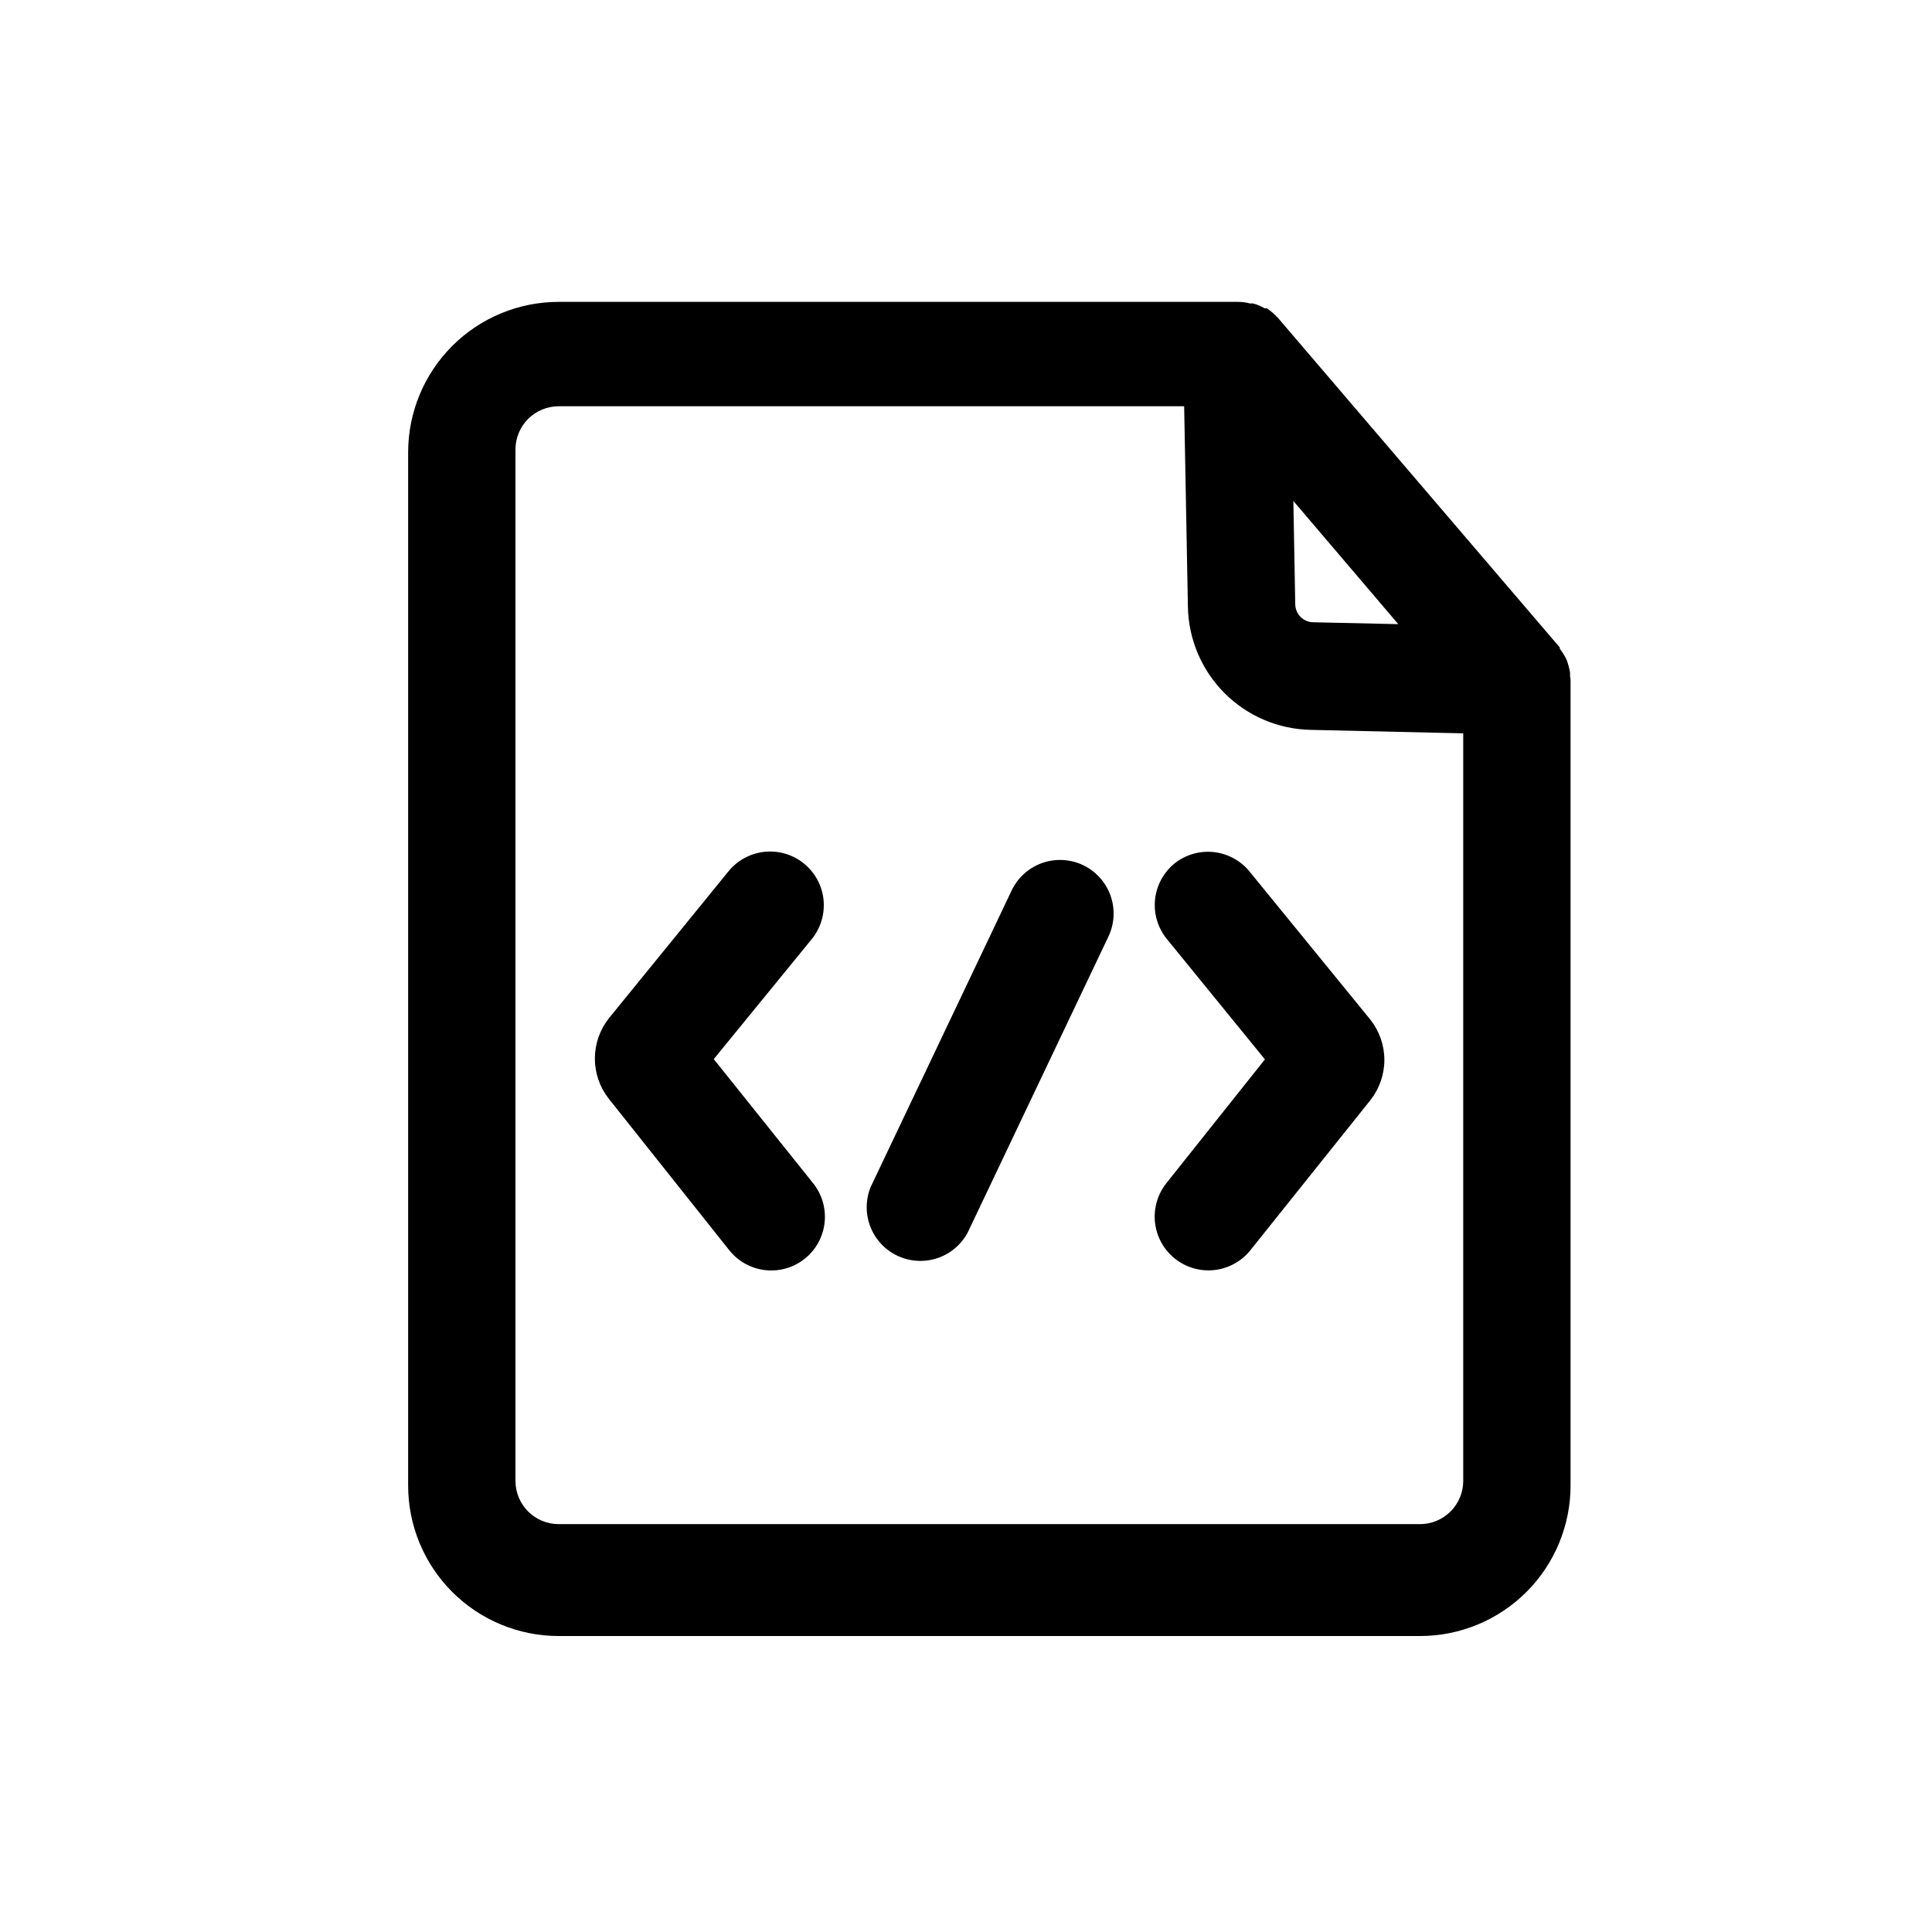
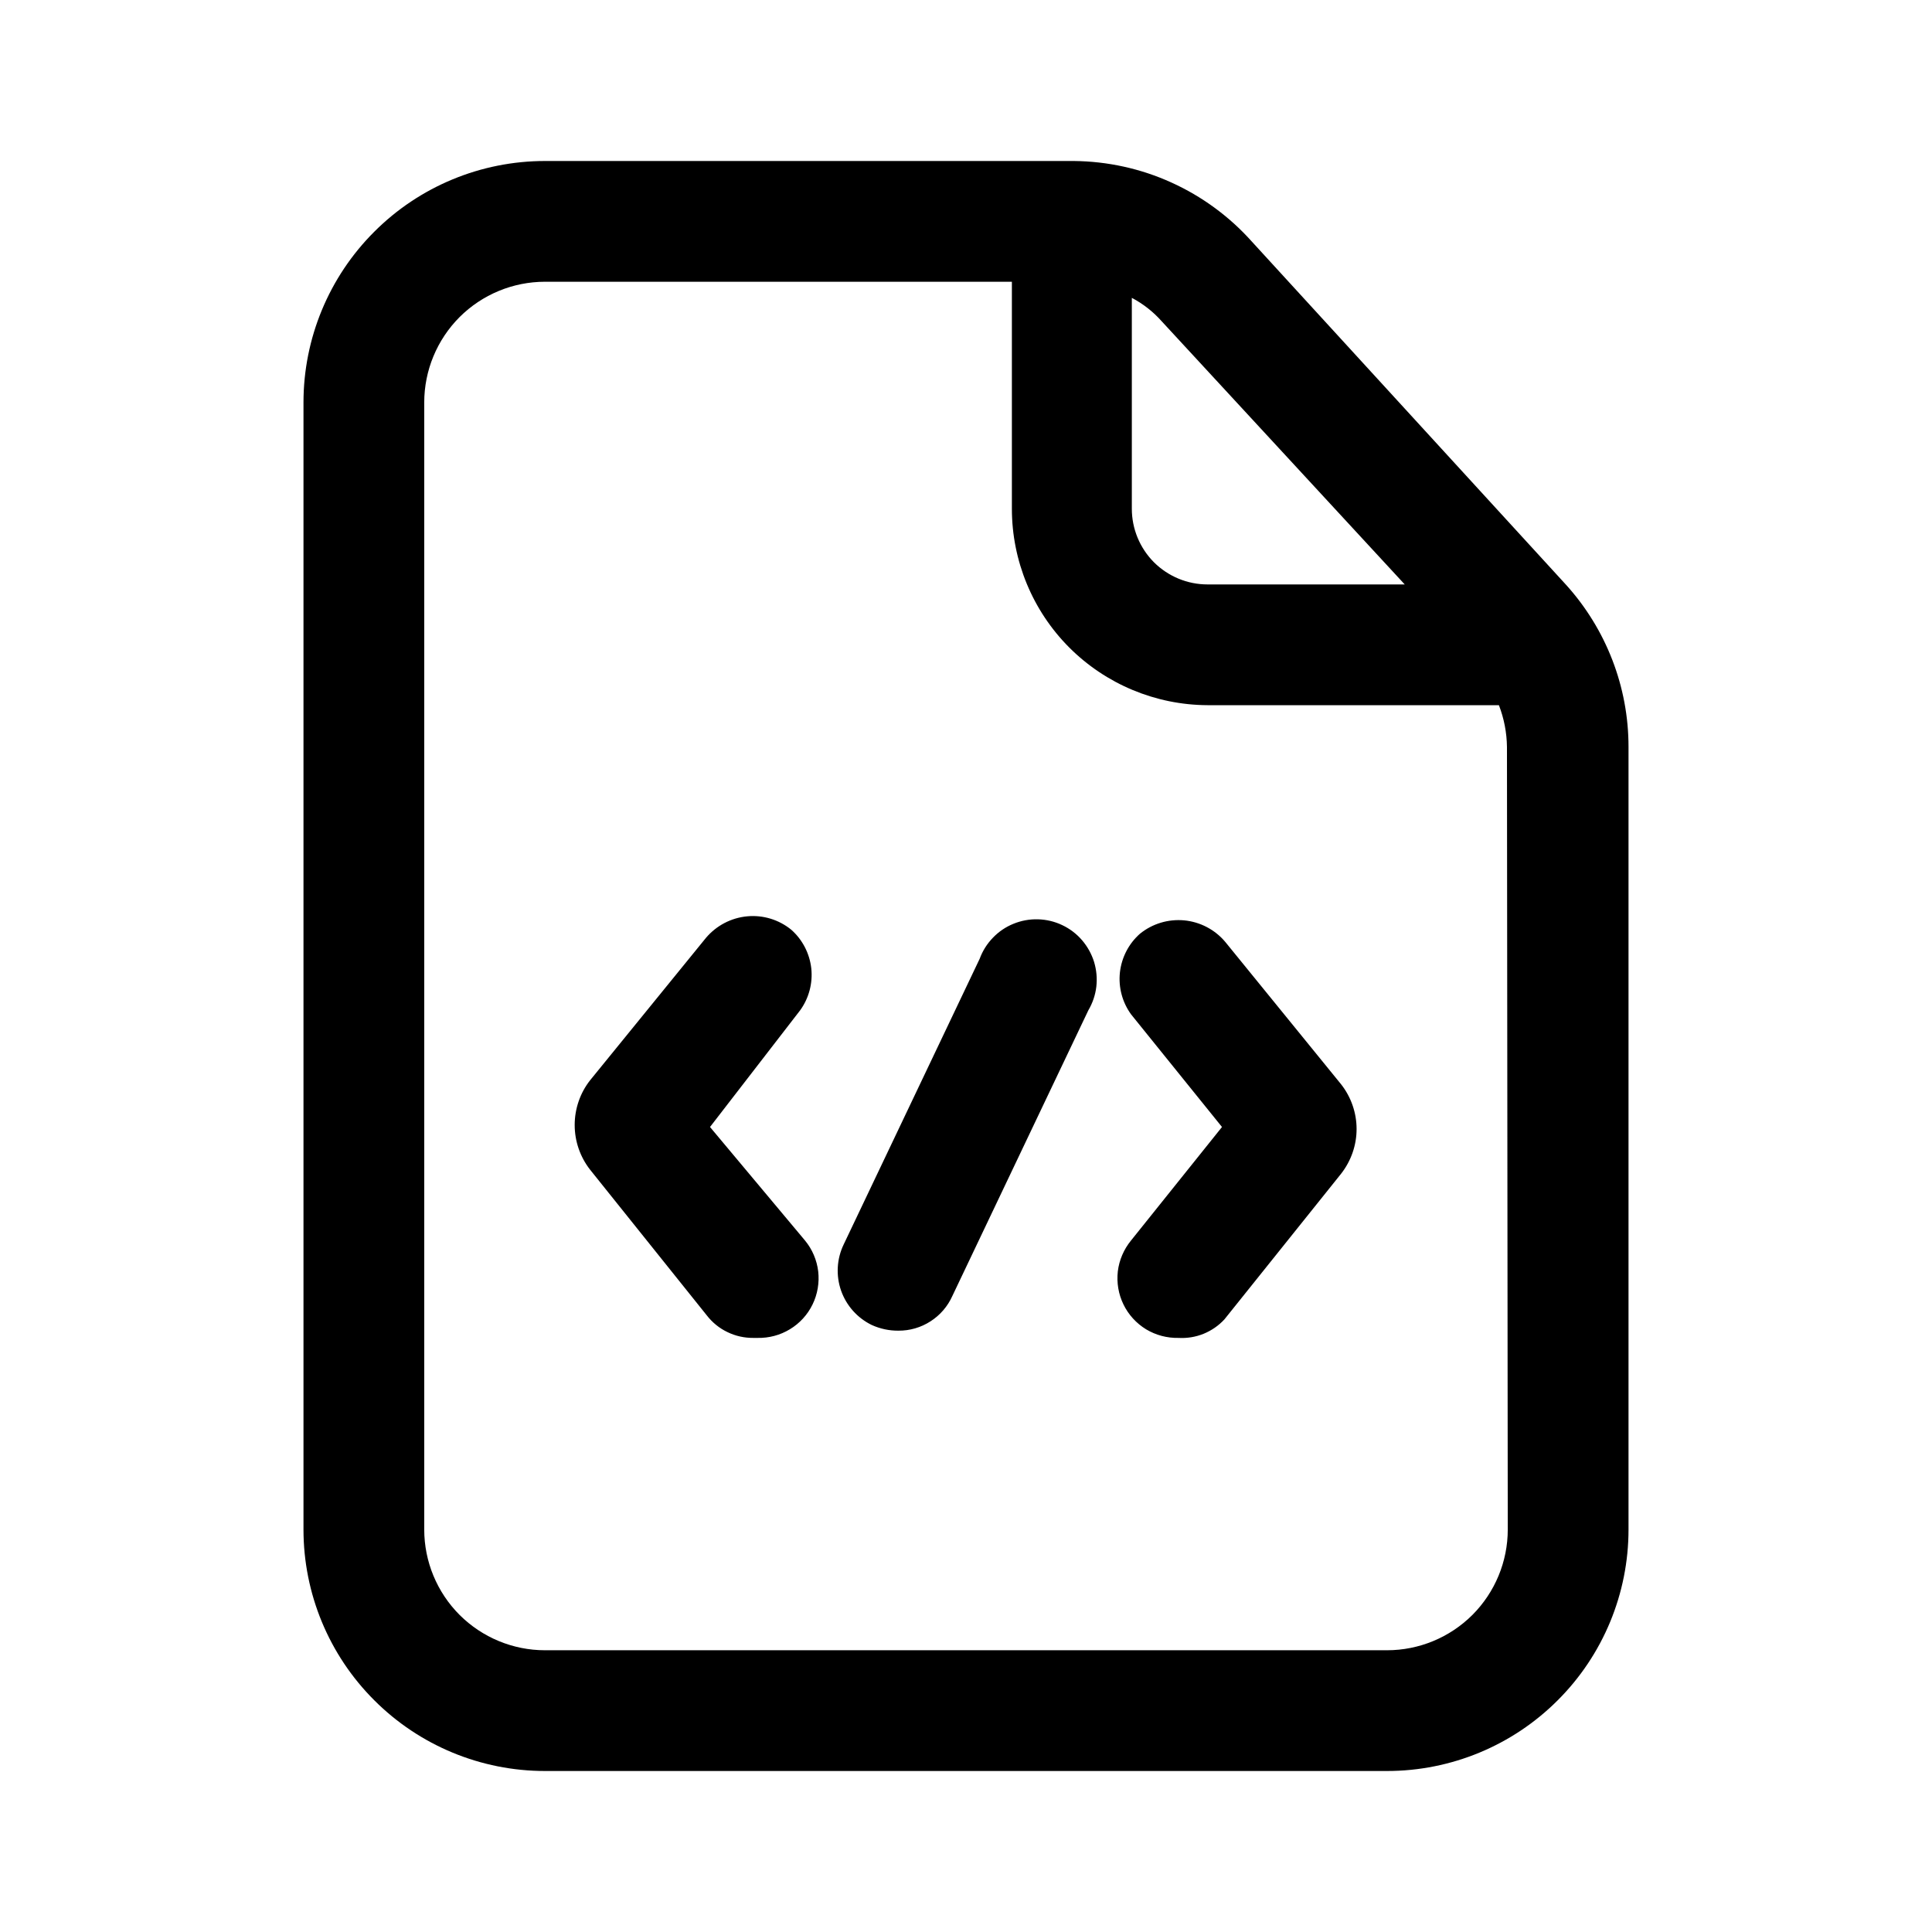
- <svg xmlns="http://www.w3.org/2000/svg" width="72" height="72" viewBox="0 0 72 72" fill="none">
-   <path fill-rule="evenodd" clip-rule="evenodd" d="M58.51 25.06C58.514 25.103 58.514 25.147 58.51 25.19C58.522 25.249 58.528 25.31 58.53 25.37V55.36C58.53 56.848 57.939 58.275 56.887 59.327C55.835 60.379 54.408 60.97 52.92 60.97H20.82C19.332 60.97 17.905 60.379 16.853 59.327C15.801 58.275 15.21 56.848 15.21 55.36V16.86C15.21 15.372 15.801 13.945 16.853 12.893C17.905 11.841 19.332 11.25 20.82 11.25H46.14C46.292 11.25 46.443 11.27 46.59 11.31C46.627 11.306 46.663 11.306 46.7 11.31C46.851 11.349 46.996 11.41 47.13 11.49H47.21C47.36 11.59 47.498 11.708 47.62 11.84L58.13 24.13V24.18C58.228 24.303 58.312 24.438 58.38 24.58C58.438 24.735 58.482 24.896 58.51 25.06ZM48.469 22.991C48.594 23.116 48.763 23.187 48.94 23.19L52.11 23.26L48.2 18.67L48.27 22.52C48.273 22.697 48.344 22.866 48.469 22.991ZM54.058 56.328C54.36 56.026 54.53 55.617 54.53 55.19V27.33L48.85 27.2C47.642 27.177 46.491 26.687 45.637 25.833C44.783 24.979 44.293 23.828 44.27 22.62L44.13 15.14H20.82C20.393 15.14 19.983 15.31 19.681 15.612C19.38 15.914 19.21 16.323 19.21 16.75V55.19C19.21 55.617 19.38 56.026 19.681 56.328C19.983 56.63 20.393 56.8 20.82 56.8H52.92C53.347 56.8 53.757 56.63 54.058 56.328ZM30.25 35L26.6 39.47L30.29 44.08C30.458 44.285 30.583 44.521 30.659 44.775C30.734 45.029 30.759 45.296 30.731 45.559C30.703 45.822 30.622 46.078 30.495 46.31C30.367 46.542 30.195 46.747 29.987 46.911C29.78 47.077 29.542 47.199 29.287 47.271C29.032 47.343 28.765 47.364 28.502 47.332C28.239 47.3 27.985 47.216 27.755 47.086C27.524 46.955 27.322 46.779 27.16 46.57L22.69 40.95C22.353 40.523 22.169 39.994 22.169 39.45C22.169 38.906 22.353 38.377 22.69 37.95L27.15 32.47C27.485 32.059 27.971 31.798 28.498 31.744C29.026 31.691 29.554 31.849 29.965 32.185C30.376 32.52 30.637 33.005 30.691 33.533C30.744 34.061 30.585 34.589 30.25 35ZM43.77 32.18C43.566 32.346 43.397 32.552 43.272 32.784C43.148 33.016 43.07 33.27 43.044 33.532C43.018 33.794 43.044 34.058 43.121 34.31C43.197 34.562 43.323 34.797 43.49 35L47.14 39.48L43.47 44.09C43.139 44.505 42.985 45.035 43.044 45.563C43.103 46.091 43.37 46.574 43.785 46.905C44.2 47.236 44.73 47.39 45.258 47.331C45.786 47.271 46.269 47.005 46.6 46.59L51.07 41C51.407 40.573 51.591 40.044 51.591 39.5C51.591 38.956 51.407 38.427 51.07 38L46.6 32.52C46.438 32.31 46.235 32.135 46.005 32.004C45.774 31.873 45.52 31.789 45.256 31.757C44.993 31.726 44.726 31.747 44.471 31.819C44.215 31.892 43.977 32.014 43.77 32.18ZM39.576 32.049C39.84 32.058 40.1 32.12 40.34 32.23C40.583 32.342 40.801 32.502 40.981 32.701C41.161 32.899 41.3 33.131 41.389 33.384C41.477 33.637 41.514 33.905 41.497 34.172C41.48 34.439 41.41 34.7 41.29 34.94L36.06 45.94C35.817 46.391 35.41 46.731 34.923 46.891C34.436 47.05 33.907 47.017 33.444 46.798C32.981 46.579 32.619 46.19 32.434 45.712C32.25 45.234 32.255 44.704 32.45 44.23L37.68 33.23C37.788 32.989 37.943 32.772 38.135 32.59C38.328 32.41 38.554 32.268 38.801 32.175C39.049 32.082 39.312 32.039 39.576 32.049Z" fill="black" />
+ <svg xmlns="http://www.w3.org/2000/svg" width="24" height="24" viewBox="0 0 24 24" fill="none">
+   <path fill-rule="evenodd" clip-rule="evenodd" d="M15.55 3L19.45 7.26C19.952 7.813 20.231 8.533 20.23 9.28V19C20.23 19.796 19.914 20.559 19.351 21.121C18.789 21.684 18.026 22 17.23 22H6.77C5.974 22 5.211 21.684 4.649 21.121C4.086 20.559 3.77 19.796 3.77 19V5C3.77 4.204 4.086 3.441 4.649 2.879C5.211 2.316 5.974 2 6.77 2H13.34C13.758 2.004 14.17 2.094 14.551 2.267C14.931 2.439 15.272 2.689 15.55 3ZM15 7.26H17.45L14.43 3.99C14.325 3.872 14.2 3.774 14.06 3.7V6.32C14.06 6.569 14.159 6.808 14.335 6.985C14.512 7.161 14.751 7.26 15 7.26ZM18.291 20.061C18.572 19.779 18.73 19.398 18.73 19L18.72 9.28C18.718 9.102 18.684 8.926 18.62 8.76H15C14.355 8.757 13.737 8.499 13.281 8.042C12.826 7.585 12.57 6.965 12.57 6.32V3.5H6.77C6.372 3.5 5.991 3.658 5.709 3.939C5.428 4.221 5.27 4.602 5.27 5V19C5.27 19.398 5.428 19.779 5.709 20.061C5.991 20.342 6.372 20.5 6.77 20.5H17.23C17.628 20.5 18.009 20.342 18.291 20.061ZM9.037 16.548C9.138 16.597 9.248 16.621 9.36 16.62H9.41C9.552 16.623 9.692 16.586 9.813 16.512C9.934 16.439 10.032 16.332 10.094 16.204C10.156 16.077 10.18 15.934 10.164 15.793C10.147 15.652 10.09 15.519 10 15.41L8.82 14L9.94 12.55C10.049 12.399 10.098 12.213 10.078 12.029C10.057 11.844 9.969 11.673 9.83 11.55C9.676 11.424 9.478 11.364 9.28 11.383C9.082 11.402 8.899 11.498 8.77 11.65L7.33 13.42C7.206 13.578 7.139 13.774 7.139 13.975C7.139 14.176 7.206 14.371 7.33 14.53L8.78 16.34C8.848 16.428 8.936 16.5 9.037 16.548ZM14.237 16.513C14.358 16.586 14.498 16.623 14.64 16.62C14.746 16.626 14.852 16.609 14.951 16.569C15.049 16.529 15.138 16.468 15.21 16.39L16.66 14.58C16.784 14.421 16.852 14.226 16.852 14.025C16.852 13.824 16.784 13.628 16.66 13.47L15.22 11.7C15.092 11.548 14.909 11.452 14.71 11.433C14.512 11.415 14.315 11.474 14.16 11.6C14.021 11.723 13.933 11.894 13.912 12.079C13.892 12.264 13.941 12.449 14.05 12.6L15.18 14L14.05 15.41C13.96 15.52 13.903 15.653 13.886 15.793C13.87 15.934 13.894 16.077 13.956 16.204C14.018 16.332 14.116 16.439 14.237 16.513ZM11.16 16.53C11.046 16.531 10.934 16.507 10.83 16.46C10.651 16.373 10.514 16.22 10.448 16.032C10.383 15.845 10.394 15.639 10.48 15.46L12.17 11.91C12.206 11.812 12.262 11.723 12.335 11.648C12.407 11.573 12.494 11.514 12.591 11.475C12.687 11.436 12.79 11.417 12.895 11.42C12.999 11.423 13.101 11.447 13.195 11.492C13.289 11.536 13.373 11.6 13.441 11.679C13.509 11.758 13.56 11.85 13.591 11.949C13.621 12.049 13.631 12.153 13.619 12.257C13.607 12.36 13.573 12.46 13.52 12.55L11.83 16.1C11.772 16.229 11.678 16.338 11.559 16.414C11.44 16.491 11.302 16.531 11.16 16.53Z" fill="black" />
</svg>
